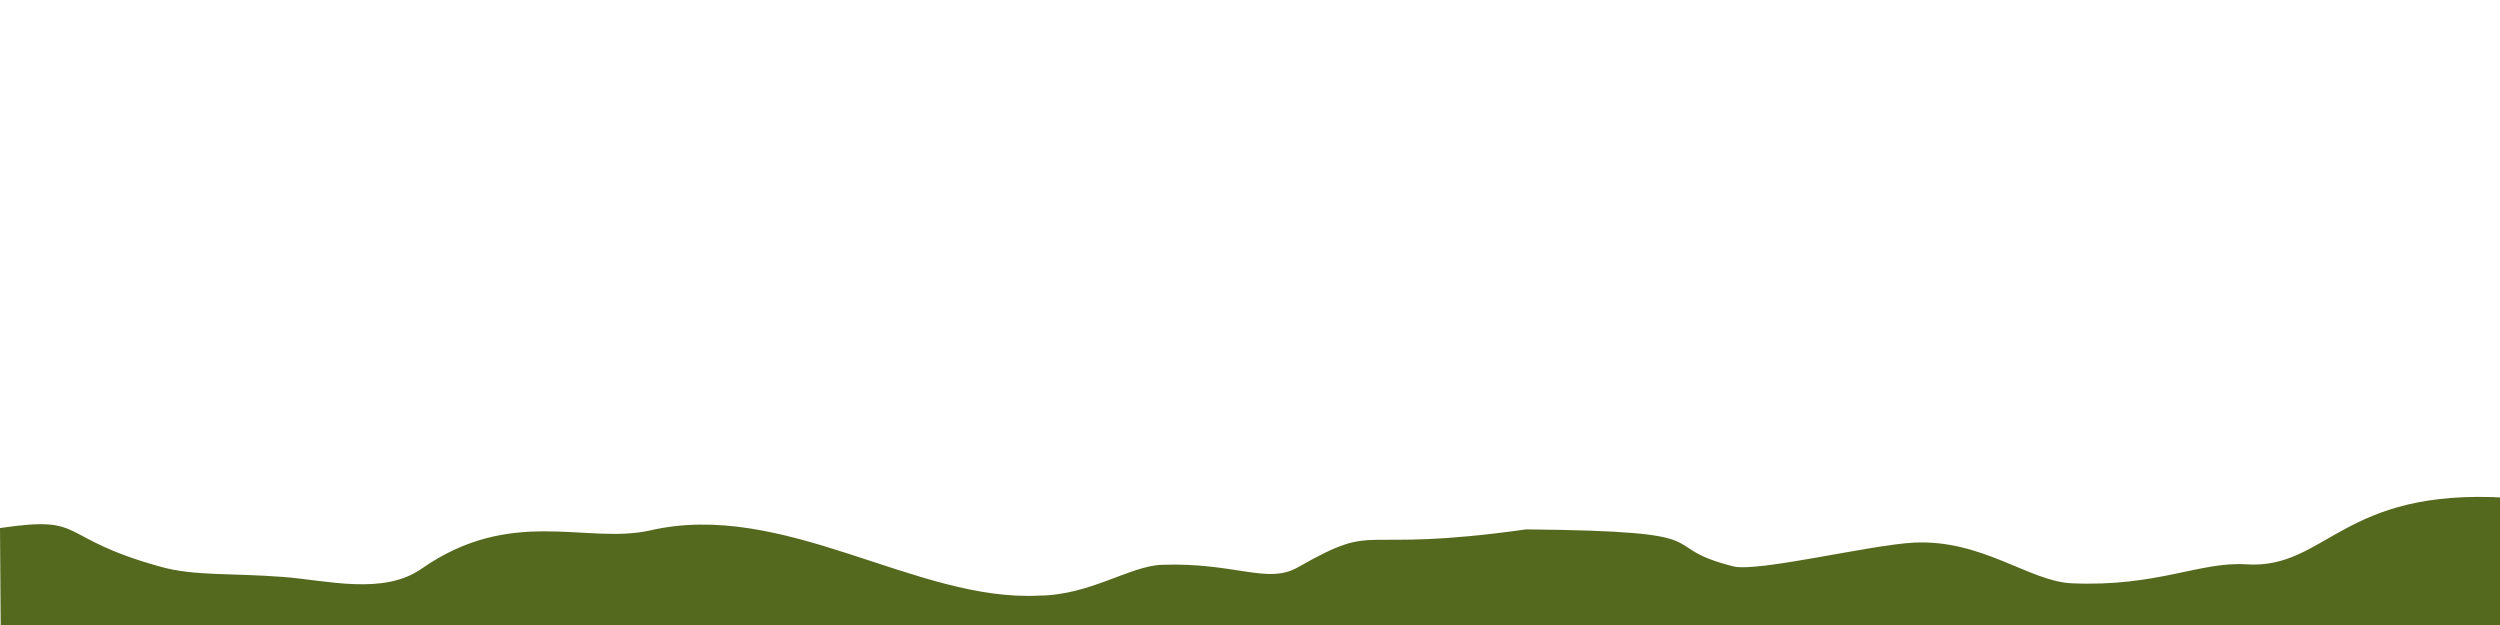
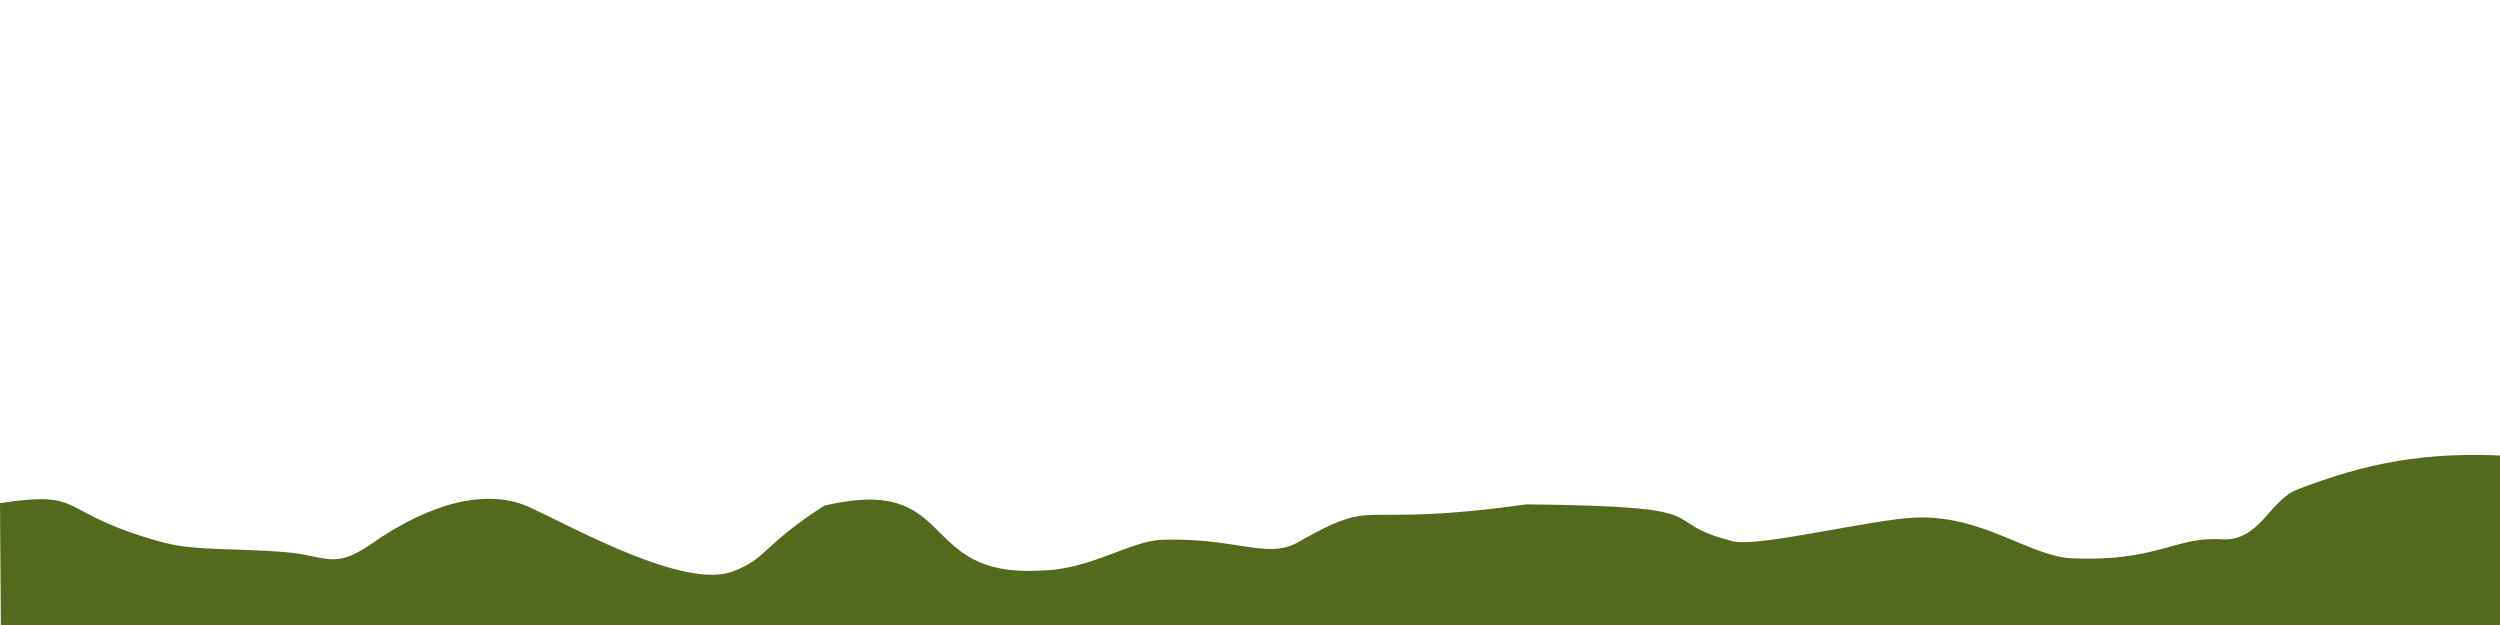
<svg xmlns="http://www.w3.org/2000/svg" xmlns:ns1="http://www.openswatchbook.org/uri/2009/osb" width="400" height="100" viewBox="0 0 400 100" id="svg2" version="1.1">
  <defs id="defs7">
    <linearGradient id="linearGradient5192" ns1:paint="solid">
      <stop style="stop-color:#362b00;stop-opacity:1;" offset="0" id="stop5194" />
    </linearGradient>
  </defs>
-   <path style="fill:#55691e;fill-opacity:1;stroke:none" d="m 244.198,84.699 c -28.384,3.991 -23.081,-1.574 -36.587,6.096 -4.827,2.742 -10.118,-0.85 -21.729,-0.425 -5.133,0.188 -11.501,4.873 -19.611,4.925 -19.771,1.043 -40.846,-15.441 -62.382,-10.398 -10.201,2.214 -22.058,-3.946 -36.468,6.118 -6.102,4.262 -15.242,1.827 -22.04,1.3 C 37.027,91.669 31.14,92.192 25.725,90.69 8.66,85.955 14.166,82.38 0,84.49 0.346,133.109 0.355,129.655 0,150 c 139.646,0.501 260.595,0.769 400.75,0 0.04,-6.011 0.643,-48.978 0.433,-70.354 -26.583,-1.658 -28.922,11.494 -41.811,10.647 -7.33,-0.482 -14.251,3.646 -27.918,3.032 -6.752,-0.303 -14.311,-7.043 -25.218,-6.505 -6.973,0.344 -25.05,4.781 -28.919,3.798 -13.187,-3.349 -0.383,-5.598 -33.118,-5.918 z" id="path9" />
+   <path style="fill:#55691e;fill-opacity:1;stroke:none" d="m 244.198,80.699 c -28.384,3.991 -23.081,-1.574 -36.587,6.096 -4.827,2.742 -10.118,-0.85 -21.729,-0.425 -5.133,0.188 -11.501,4.873 -19.611,4.925 -19.771,1.043 -12.846,-15.441 -34.382,-10.398 -9.957,6.404 -9.146,8.509 -14.717,10.563 -7.699,2.839 -25.339,-7.02 -32.289,-10.242 -6.857,-3.178 -15.948,-0.848 -25.461,5.797 -6.102,4.262 -7.242,1.827 -14.04,1.3 C 37.027,87.669 31.14,88.192 25.725,86.69 8.66,81.955 14.166,78.38 0,80.49 0.346,129.109 0.355,125.655 0,146 c 139.646,0.501 260.595,0.769 400.75,0 0.04,-6.011 1.236,-51.647 1.026,-73.024 -13.745,-0.857 -23.401,1.195 -34.16,5.324 -4.551,1.746 -6.02,8.401 -12.245,7.992 -7.33,-0.482 -10.251,3.646 -23.918,3.032 -6.752,-0.303 -14.311,-7.043 -25.218,-6.505 -6.973,0.344 -25.05,4.781 -28.919,3.798 -13.187,-3.349 -0.383,-5.598 -33.118,-5.918 z" id="path9" />
</svg>
